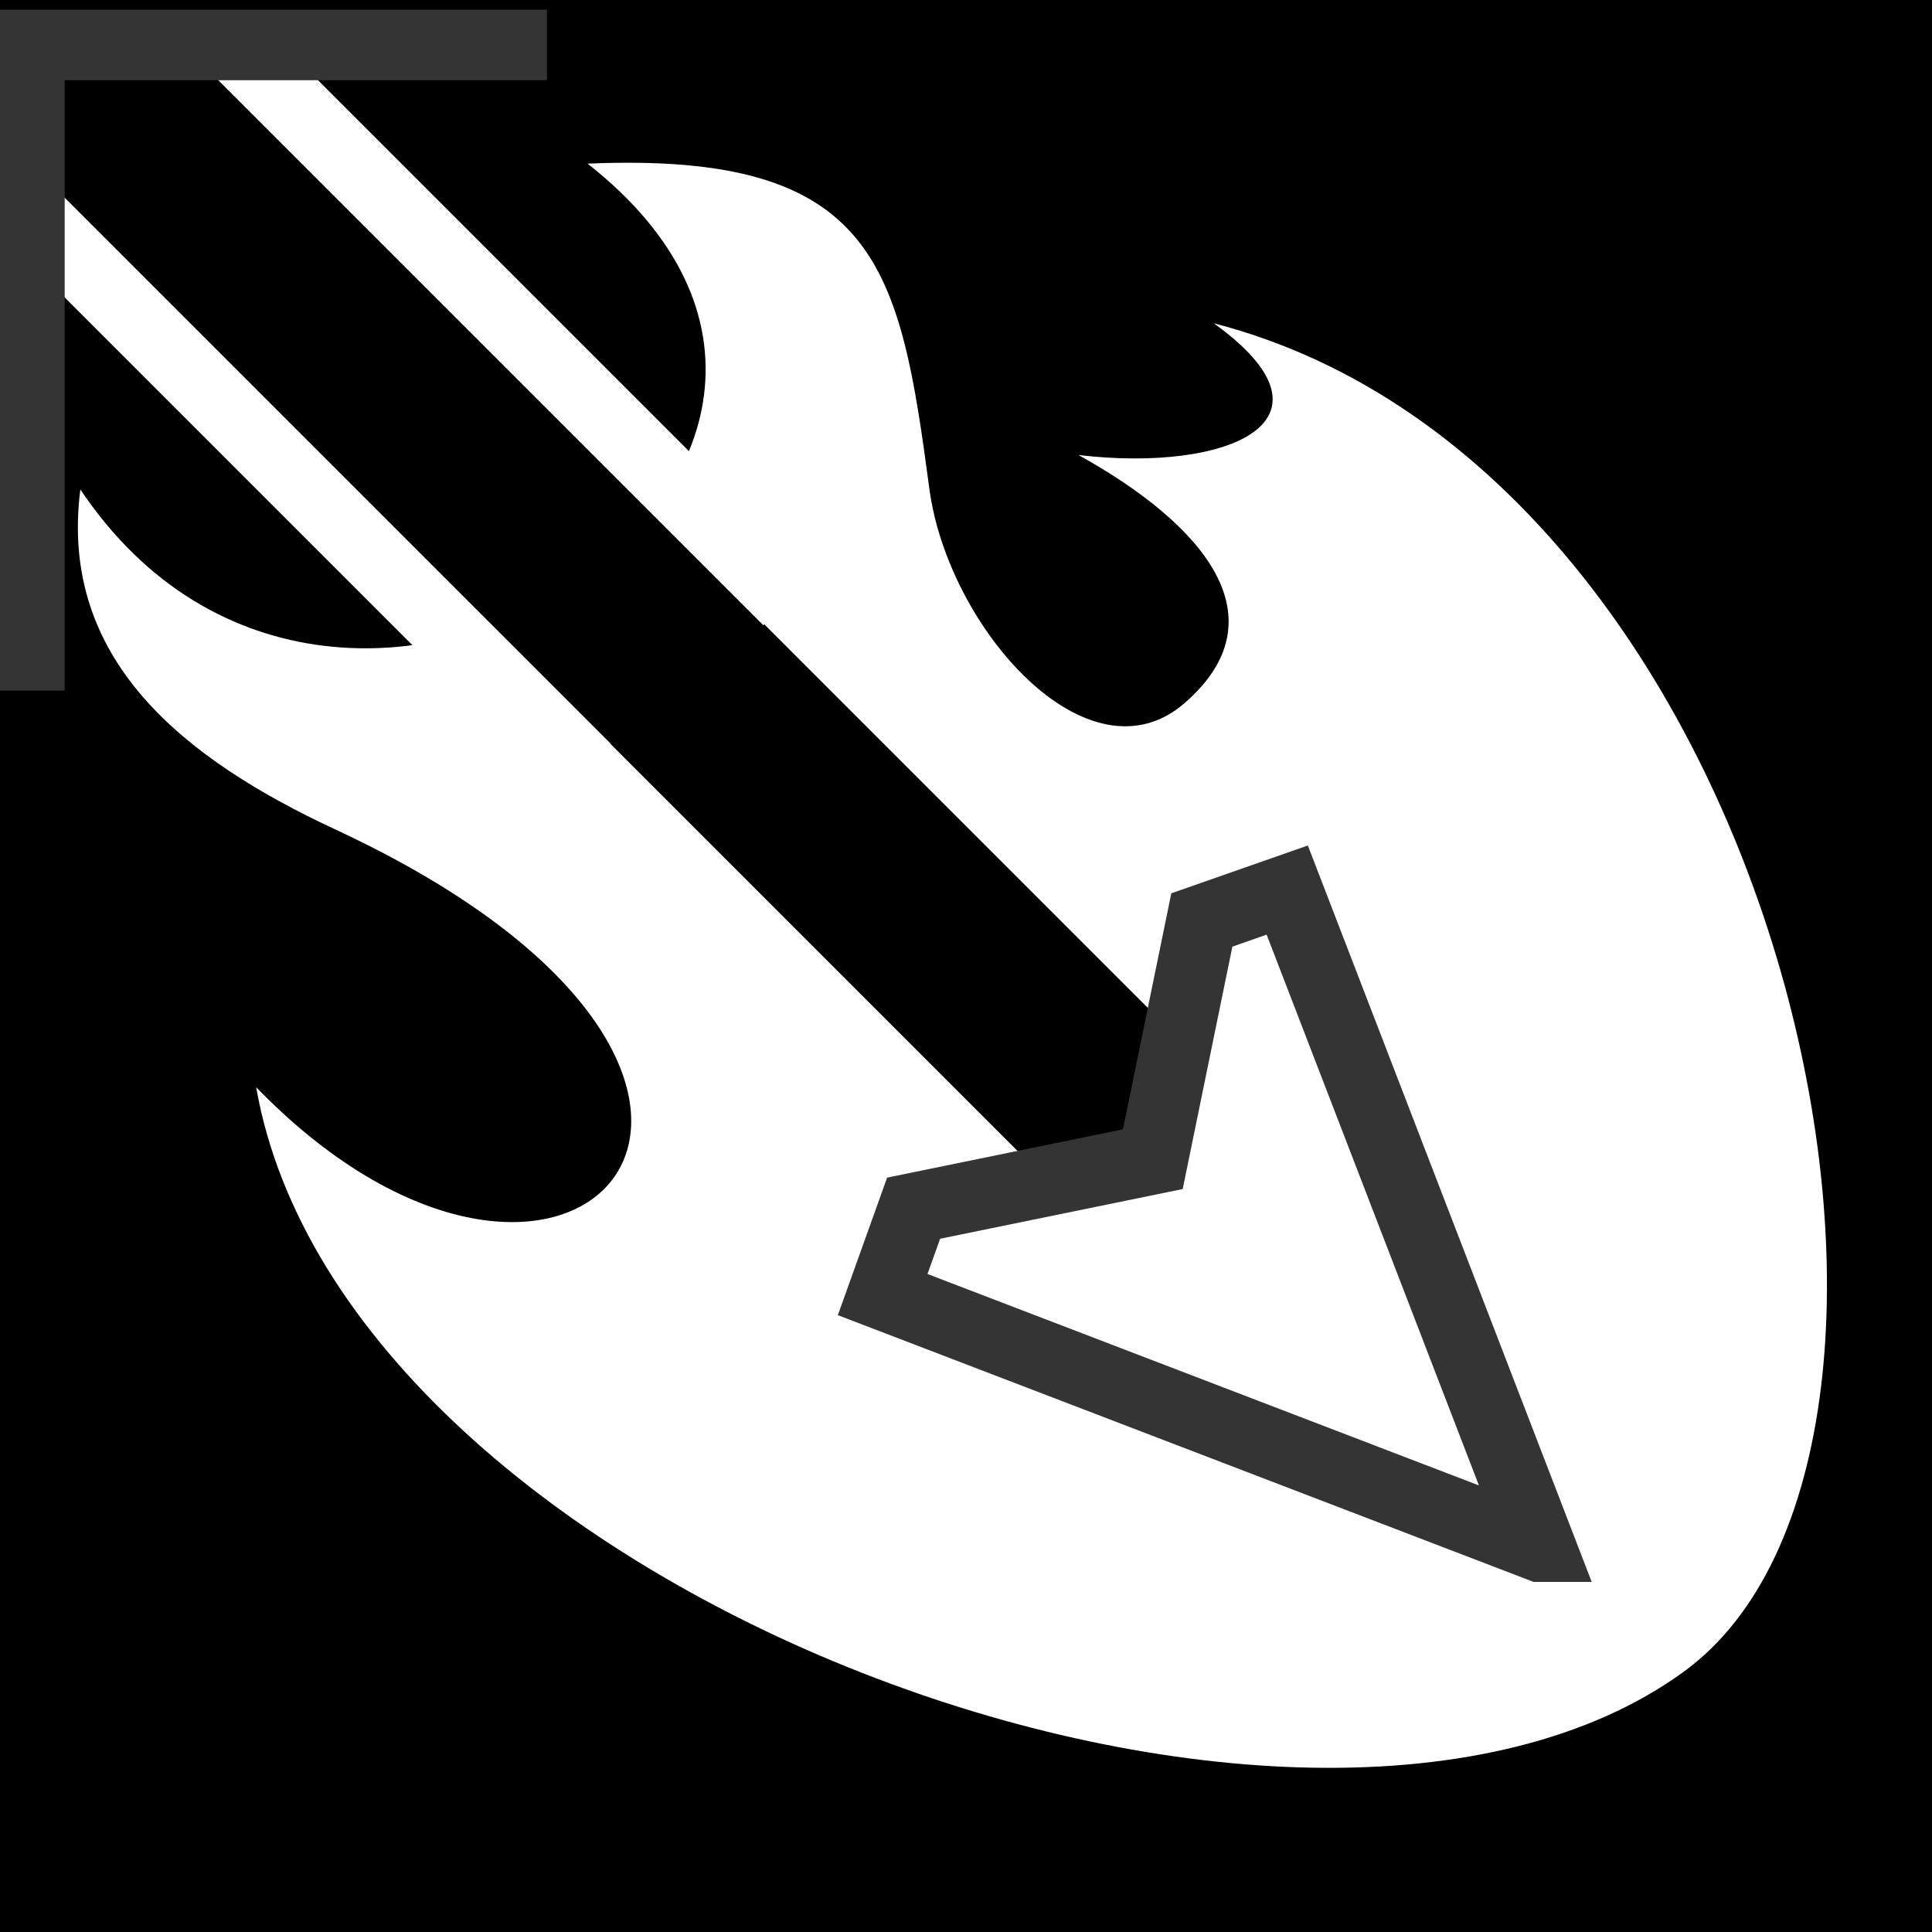
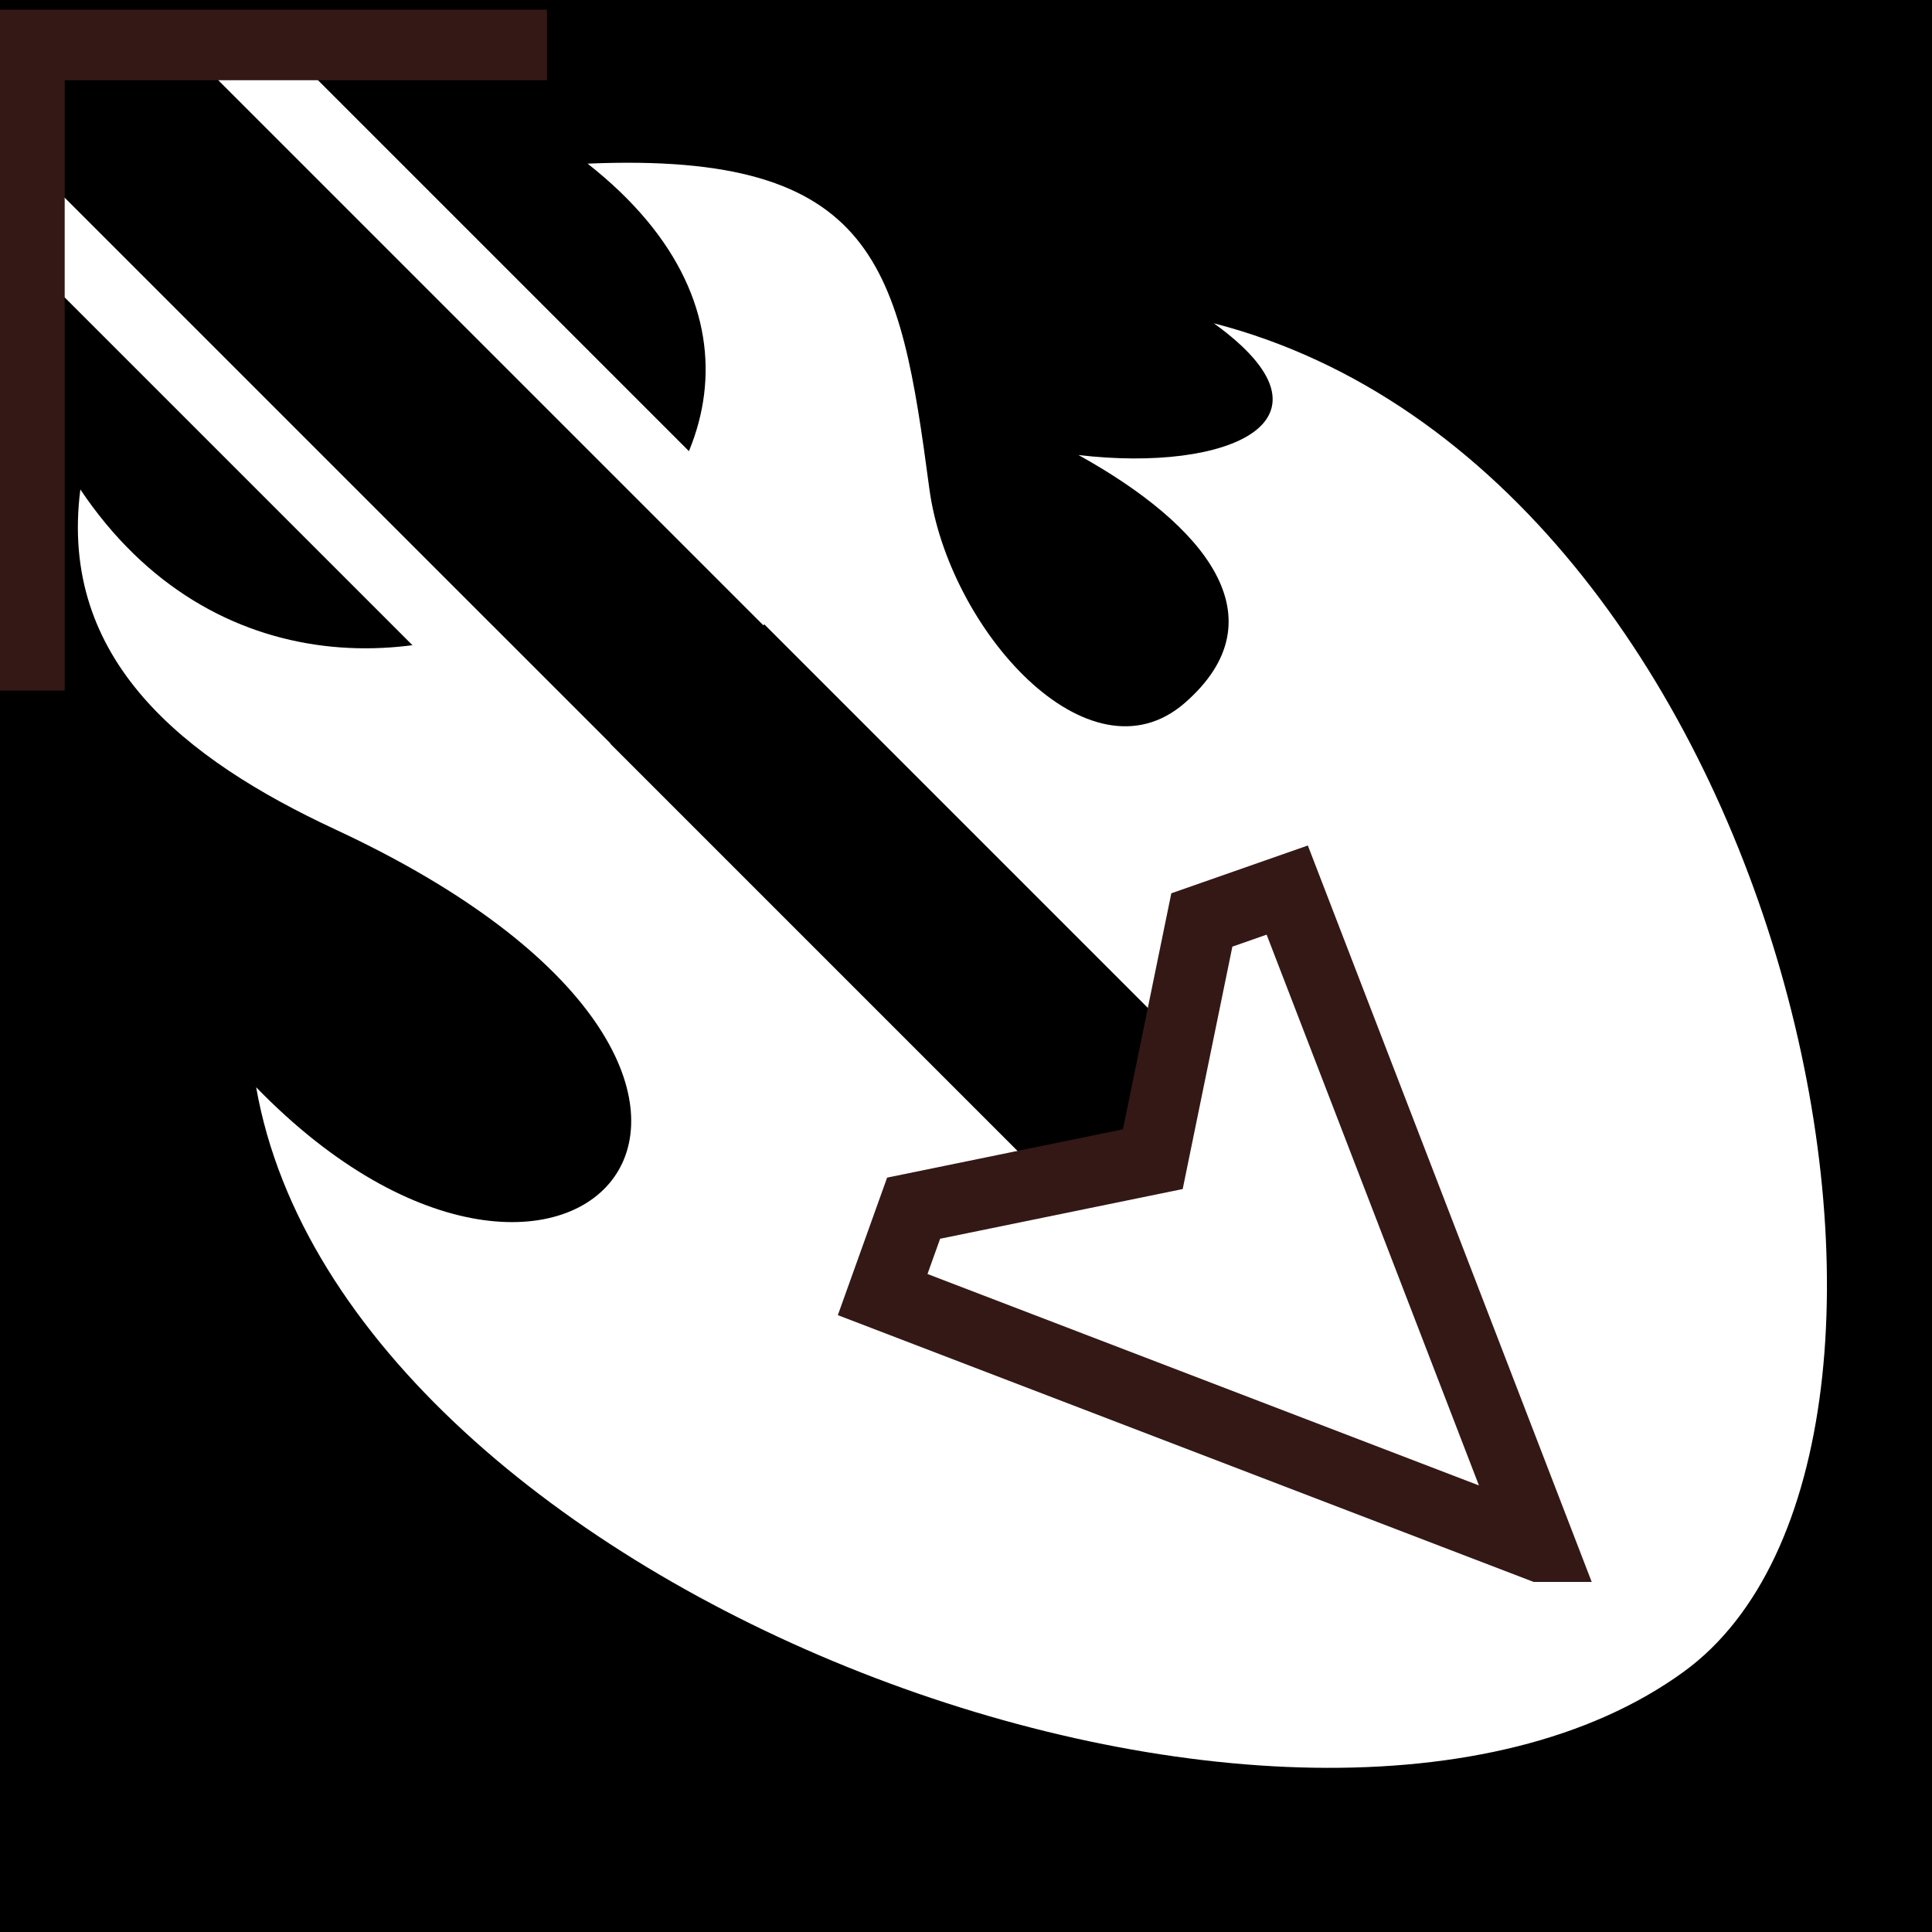
<svg xmlns="http://www.w3.org/2000/svg" viewBox="0 0 512 512">
  <path d="m0,0h512v512h-512z" />
  <g transform="matrix(18.68858,0,0,18.68858,-4315.259,-29939.394)">
    <g transform="matrix(0,1,1,0,-761.5082,1830.641)">
      <path d="m-221.685,993.551c5.568,3.733-.427,12.528-4.62,7.193-.176,4.12 1.476,4.428 4.608,4.846 1.987.265 4.229,2.261 3.038,3.624-1.202,1.376-2.523.28-3.514-1.509 .251,2.131-.487,3.837-1.868,1.919 2.112,8.184 15.959,11.014 19.121,6.664 3.903-5.369-1.107-18.982-8.288-20.244 4.602,4.472-.098,8.768-3.655,1.124-.999-2.147-2.406-3.926-4.821-3.617z" fill="#fff" />
      <path d="m-864.803-565.074h2.741v21.187h-2.741z" transform="matrix(.70711,-.70711,-.70711,-.70711,0,0)" />
      <path d="m-217.729,1000.715-7.834-7.834" fill="none" stroke="#fff" />
      <path d="m-220.112,1003.59-7.994-7.994" fill="none" stroke="#fff" />
-       <path d="m-227.988,1000.168v-7.339h9.155" fill="none" stroke="#343434" />
+       <path d="m-227.988,1000.168v-7.339h9.155" fill="none" stroke="#331816" />
    </g>
-     <path d="m252.746,1623.948-3.589-9.311-1.211.424-.695,3.392-3.392.695-.439,1.225 9.324,3.575z" fill="#fff" stroke="#343434" />
+     <path d="m252.746,1623.948-3.589-9.311-1.211.424-.695,3.392-3.392.695-.439,1.225 9.324,3.575z" fill="#fff" stroke="#331816" />
  </g>
</svg>
